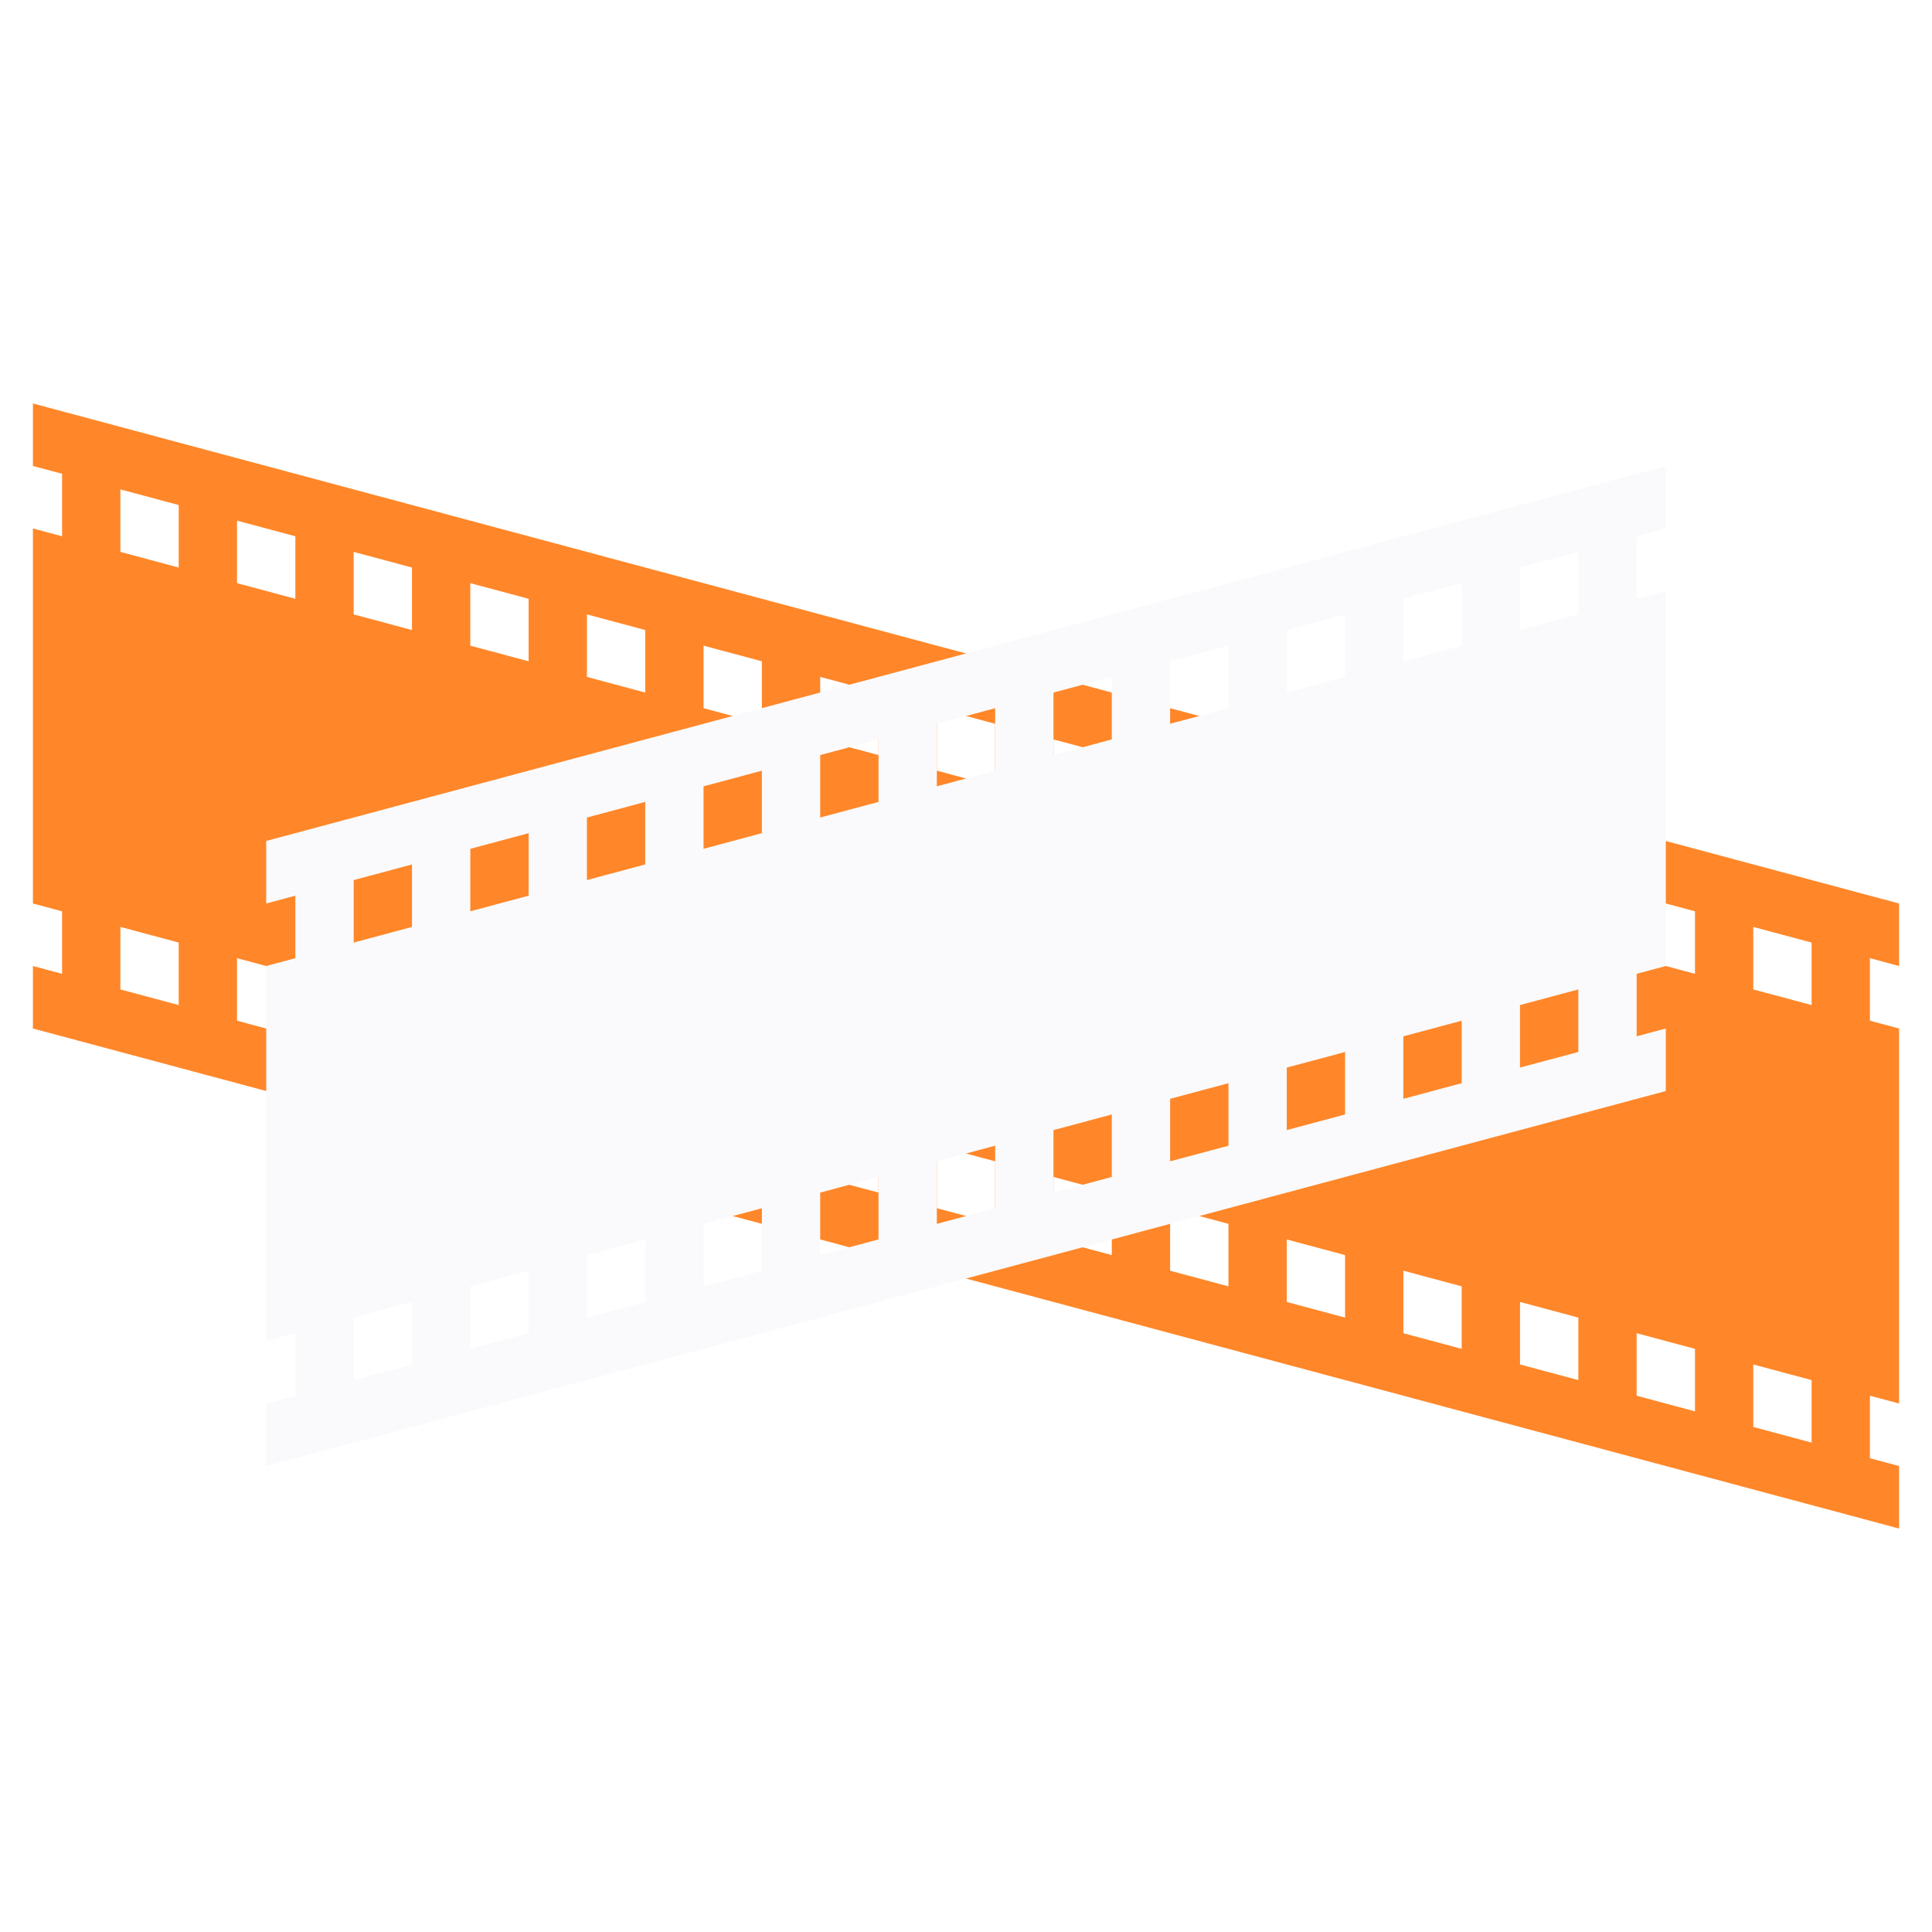
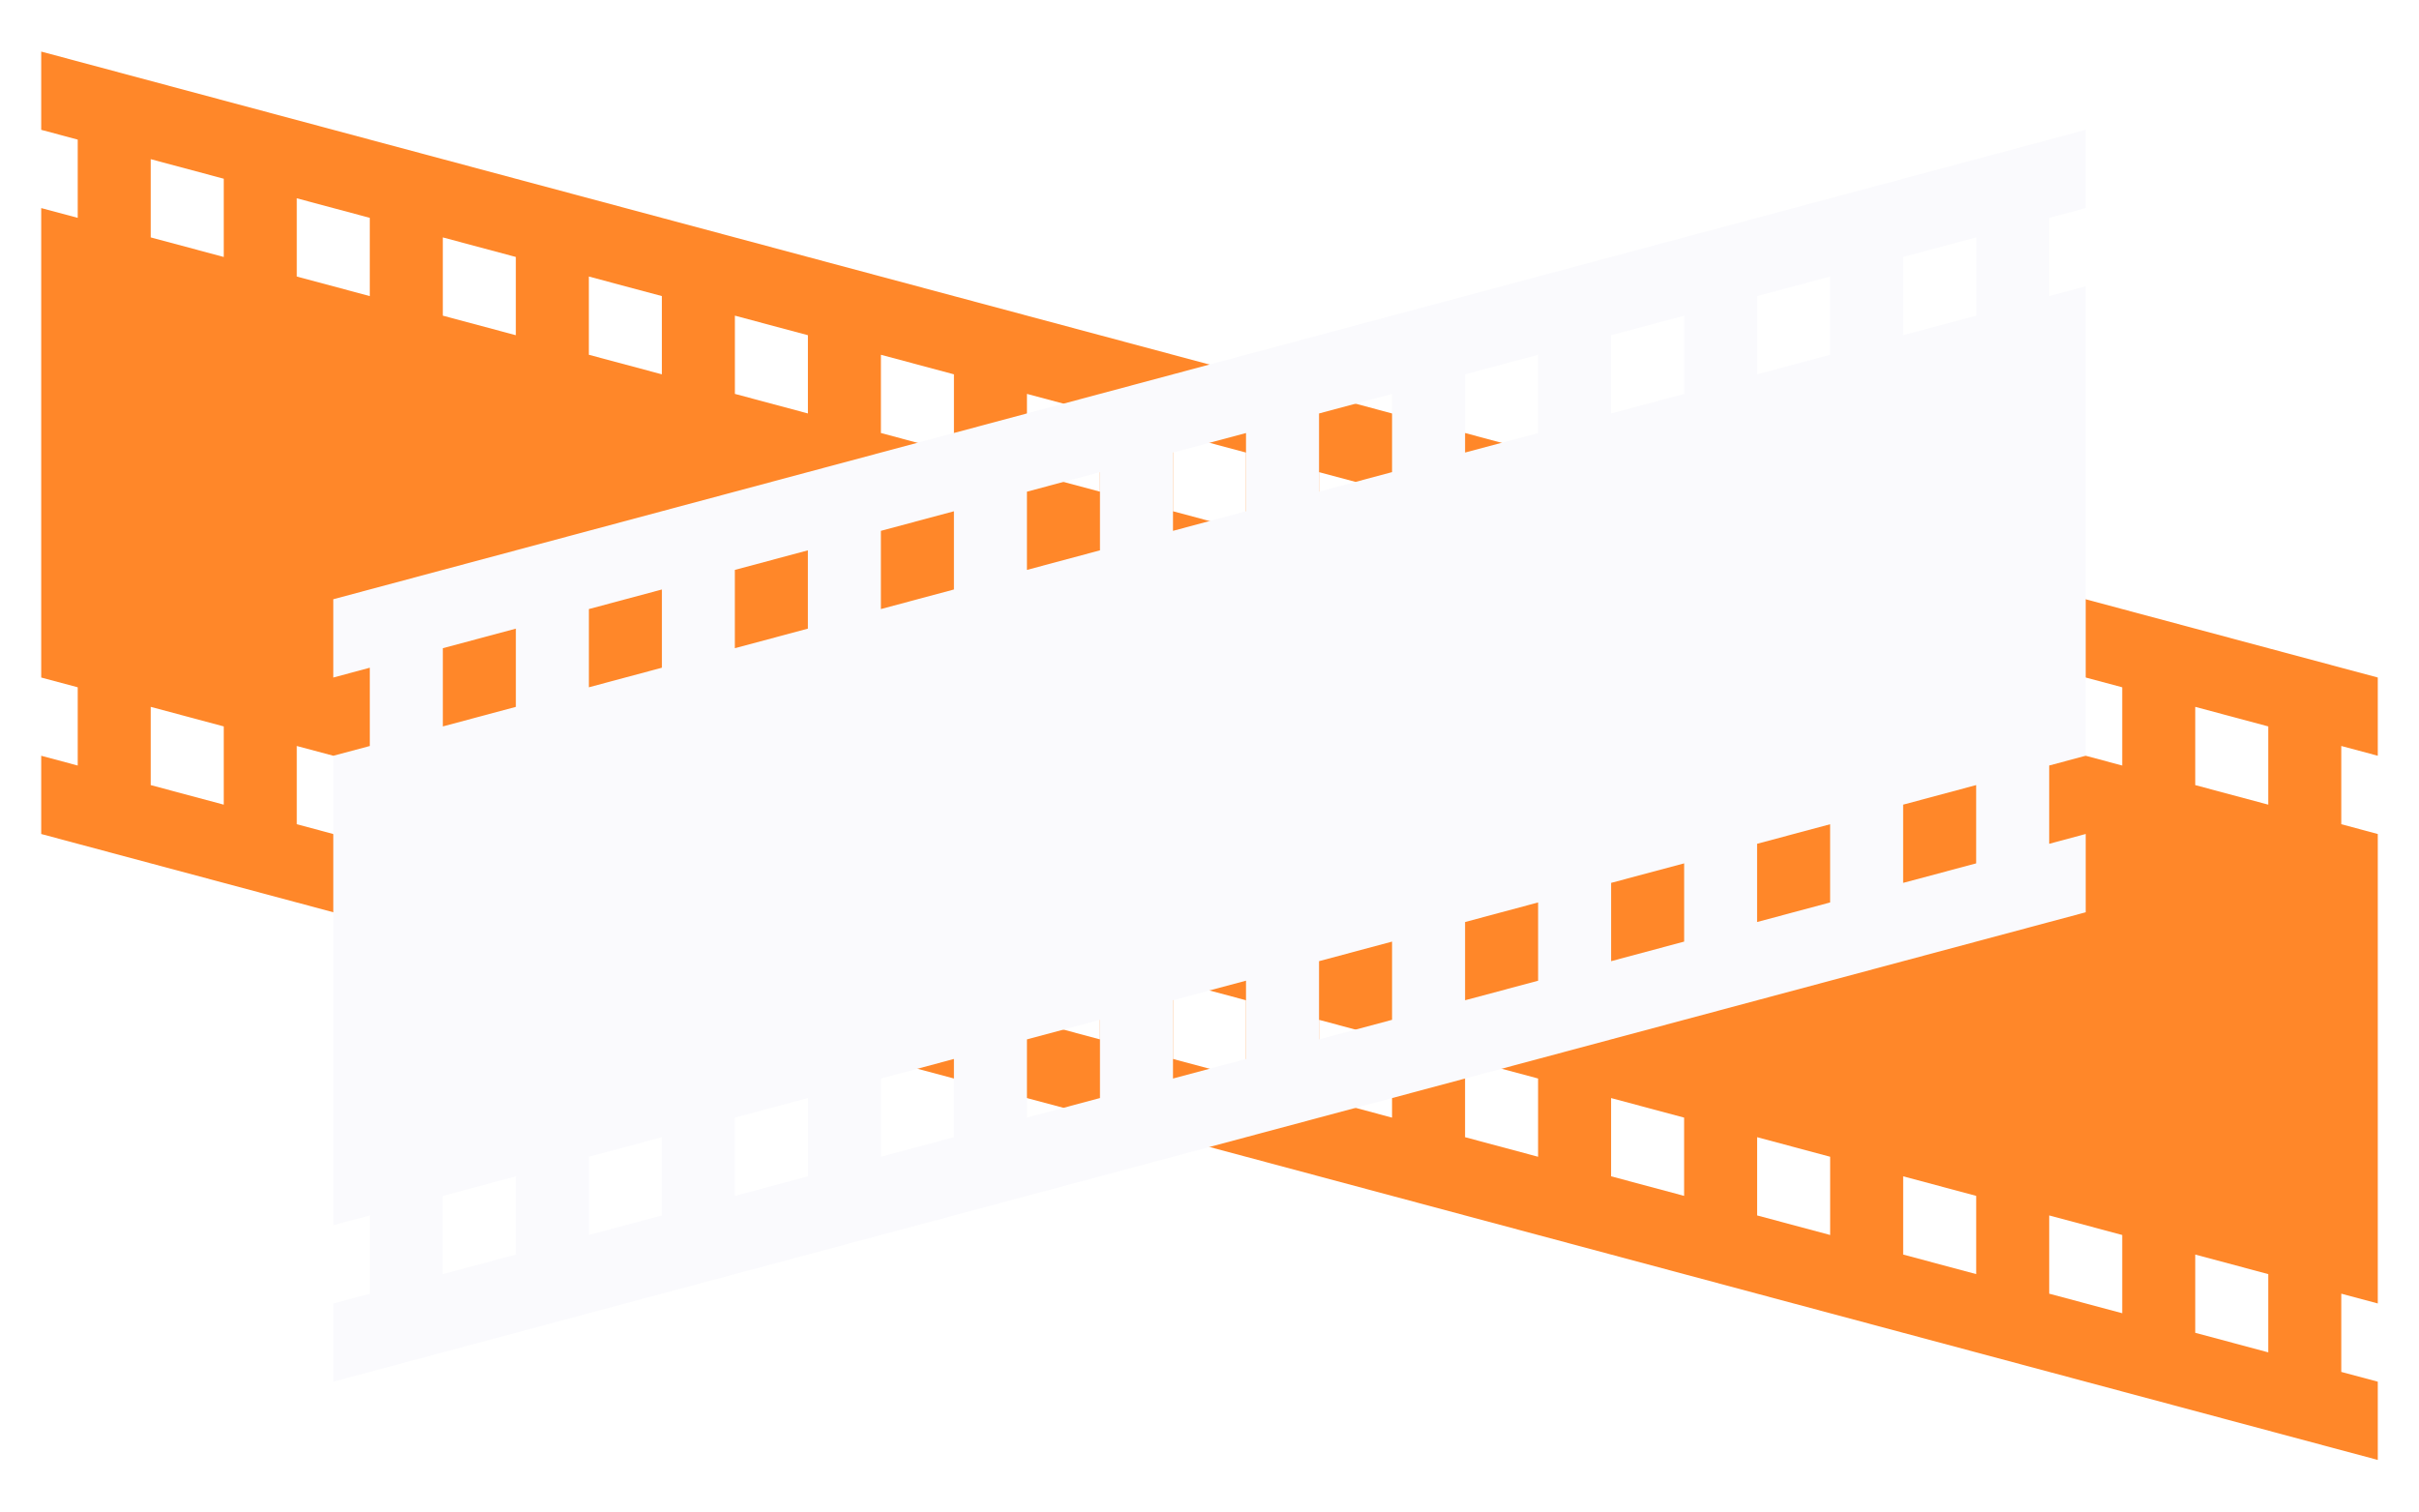
- <svg xmlns="http://www.w3.org/2000/svg" width="100%" height="100%" viewBox="0 0 32 32" version="1.1" xml:space="preserve" style="fill-rule:evenodd;clip-rule:evenodd;stroke-linejoin:round;stroke-miterlimit:2;">
-   <g transform="matrix(0.965926,0.258819,-1.11022e-16,1.03528,0.545187,-4.70552)">
-     <path d="M0,21L32,21L32,20L31.5,20L31.5,19L32,19L32,13L31.5,13L31.5,12L32,12L32,11L0,11L0,12L0.5,12L0.5,13L0,13L0,19L0.5,19L0.5,20L0,20L0,21ZM1.5,19L1.5,20L2.5,20L2.5,19L1.5,19ZM4.5,19L3.5,19L3.5,20L4.5,20L4.5,19ZM6.5,19L5.5,19L5.5,20L6.5,20L6.5,19ZM10.5,19L9.5,19L9.5,20L10.5,20L10.5,19ZM12.5,19L11.5,19L11.5,20L12.5,20L12.5,19ZM14.5,19L13.5,19L13.5,20L14.5,20L14.5,19ZM18.5,19L17.5,19L17.5,20L18.5,20L18.5,19ZM20.5,19L19.5,19L19.5,20L20.5,20L20.5,19ZM22.5,19L21.5,19L21.5,20L22.5,20L22.5,19ZM24.5,19L23.5,19L23.5,20L24.5,20L24.5,19ZM26.5,19L25.5,19L25.5,20L26.5,20L26.5,19ZM28.5,19L27.5,19L27.5,20L28.5,20L28.5,19ZM30.5,19L29.5,19L29.5,20L30.5,20L30.5,19ZM16.5,19L15.5,19L15.5,20L16.5,20L16.5,19ZM8.5,19L7.5,19L7.5,20L8.5,20L8.5,19ZM1.5,12L1.5,13L2.5,13L2.5,12L1.5,12ZM4.5,12L3.5,12L3.5,13L4.5,13L4.5,12ZM6.5,12L5.5,12L5.5,13L6.5,13L6.5,12ZM10.5,12L9.5,12L9.5,13L10.5,13L10.5,12ZM12.5,12L11.5,12L11.5,13L12.5,13L12.5,12ZM14.5,12L13.5,12L13.5,13L14.5,13L14.5,12ZM18.5,12L17.5,12L17.5,13L18.5,13L18.5,12ZM20.5,12L19.5,12L19.5,13L20.5,13L20.5,12ZM22.5,12L21.5,12L21.5,13L22.5,13L22.5,12ZM24.5,12L23.5,12L23.5,13L24.5,13L24.5,12ZM26.5,12L25.5,12L25.5,13L26.5,13L26.5,12ZM28.5,12L27.5,12L27.5,13L28.5,13L28.5,12ZM30.5,12L29.5,12L29.5,13L30.5,13L30.5,12ZM16.5,12L15.5,12L15.5,13L16.5,13L16.5,12ZM8.5,12L7.5,12L7.5,13L8.5,13L8.5,12Z" style="fill:rgb(255,135,41);" />
-   </g>
-   <g>
-     <path d="M4.409,14.965L4.892,14.835L4.892,15.871L4.409,16L4.409,22.212L4.892,22.082L4.892,23.118L4.409,23.247L4.409,24.282L27.591,18.071L27.591,17.035L27.108,17.165L27.108,16.129L27.591,16L27.591,9.788L27.108,9.918L27.108,8.883L27.591,8.753L27.591,7.718L4.409,13.929L4.409,14.965ZM6.824,21.565L5.858,21.824L5.858,22.859L6.824,22.6L6.824,21.565ZM8.756,21.047L7.79,21.306L7.79,22.341L8.756,22.082L8.756,21.047ZM10.687,20.529L9.721,20.788L9.721,21.824L10.687,21.565L10.687,20.529ZM12.619,20.012L11.653,20.271L11.653,21.306L12.619,21.047L12.619,20.012ZM14.551,19.494L13.585,19.753L13.585,20.788L14.551,20.529L14.551,19.494ZM16.483,18.976L15.517,19.235L15.517,20.271L16.483,20.012L16.483,18.976ZM18.415,18.459L17.449,18.718L17.449,19.753L18.415,19.494L18.415,18.459ZM20.347,17.941L19.381,18.2L19.381,19.235L20.347,18.977L20.347,17.941ZM22.279,17.424L21.313,17.682L21.313,18.718L22.279,18.459L22.279,17.424ZM24.21,16.906L23.244,17.165L23.244,18.2L24.21,17.941L24.21,16.906ZM26.142,16.388L25.176,16.647L25.176,17.682L26.142,17.424L26.142,16.388ZM6.824,14.318L5.858,14.577L5.858,15.612L6.824,15.353L6.824,14.318ZM8.756,13.8L7.79,14.059L7.79,15.094L8.756,14.835L8.756,13.8ZM10.687,13.282L9.721,13.541L9.721,14.577L10.687,14.318L10.687,13.282ZM12.619,12.765L11.653,13.024L11.653,14.059L12.619,13.8L12.619,12.765ZM14.551,12.247L13.585,12.506L13.585,13.541L14.551,13.282L14.551,12.247ZM16.483,11.73L15.517,11.988L15.517,13.024L16.483,12.765L16.483,11.73ZM18.415,11.212L17.449,11.471L17.449,12.506L18.415,12.247L18.415,11.212ZM20.347,10.694L19.381,10.953L19.381,11.988L20.347,11.73L20.347,10.694ZM22.279,10.177L21.313,10.435L21.313,11.471L22.279,11.212L22.279,10.177ZM24.21,9.659L23.244,9.918L23.244,10.953L24.21,10.694L24.21,9.659ZM26.142,9.141L25.176,9.4L25.176,10.435L26.142,10.177L26.142,9.141Z" style="fill:rgb(250,250,253);" />
+ <svg xmlns="http://www.w3.org/2000/svg" width="100%" height="100%" viewBox="0 0 32 20" version="1.1" xml:space="preserve" style="fill-rule:evenodd;clip-rule:evenodd;stroke-linejoin:round;stroke-miterlimit:2;">
+   <g id="画板1" transform="matrix(1,0,0,0.625,0,0)">
+     <rect x="0" y="0" width="32" height="32" style="fill:none;" />
+     <g transform="matrix(0.965926,0.41411,-1.11022e-16,1.65645,0.545187,-17.1289)">
+       <path d="M0,21L32,21L32,20L31.5,20L31.5,19L32,19L32,13L31.5,13L31.5,12L32,12L32,11L0,11L0,12L0.5,12L0.5,13L0,13L0,19L0.5,19L0.5,20L0,20L0,21ZM1.5,19L1.5,20L2.5,20L2.5,19L1.5,19ZM4.5,19L3.5,19L3.5,20L4.5,20L4.5,19ZM6.5,19L5.5,19L5.5,20L6.5,20L6.5,19ZM10.5,19L9.5,19L9.5,20L10.5,20L10.5,19ZM12.5,19L11.5,19L11.5,20L12.5,20L12.5,19ZM14.5,19L13.5,19L13.5,20L14.5,20L14.5,19ZM18.5,19L17.5,19L17.5,20L18.5,20L18.5,19ZM20.5,19L19.5,19L19.5,20L20.5,20L20.5,19ZM22.5,19L21.5,19L21.5,20L22.5,20L22.5,19ZM24.5,19L23.5,19L23.5,20L24.5,20L24.5,19ZM26.5,19L25.5,19L25.5,20L26.5,20L26.5,19ZM28.5,19L27.5,19L27.5,20L28.5,20L28.5,19ZM30.5,19L29.5,19L29.5,20L30.5,20L30.5,19ZM16.5,19L15.5,19L15.5,20L16.5,20L16.5,19ZM8.5,19L7.5,19L7.5,20L8.5,20L8.5,19ZM1.5,12L1.5,13L2.5,13L2.5,12L1.5,12ZM4.5,12L3.5,12L3.5,13L4.5,13L4.5,12ZM6.5,12L5.5,12L5.5,13L6.5,13L6.5,12ZM10.5,12L9.5,12L9.5,13L10.5,13L10.5,12ZM12.5,12L11.5,12L11.5,13L12.5,13L12.5,12ZM14.5,12L13.5,12L13.5,13L14.5,13L14.5,12ZM18.5,12L17.5,12L17.5,13L18.5,13L18.5,12ZM20.5,12L19.5,12L19.5,13L20.5,13L20.5,12ZM22.5,12L21.5,12L21.5,13L22.5,13L22.5,12ZM24.5,12L23.5,12L23.5,13L24.5,13L24.5,12ZM26.5,12L25.5,12L25.5,13L26.5,13L26.5,12ZM28.5,12L27.5,12L27.5,13L28.5,13L28.5,12ZM30.5,12L29.5,12L29.5,13L30.5,13L30.5,12ZM16.5,12L15.5,12L15.5,13L16.5,13L16.5,12ZM8.5,12L7.5,12L7.5,13L8.5,13L8.5,12Z" style="fill:rgb(255,135,41);" />
+     </g>
+     <g transform="matrix(1,0,0,1.6,0,-9.6001)">
+       <path d="M4.409,14.965L4.892,14.835L4.892,15.871L4.409,16L4.409,22.212L4.892,22.082L4.892,23.118L4.409,23.247L4.409,24.282L27.591,18.071L27.591,17.035L27.108,17.165L27.108,16.129L27.591,16L27.591,9.788L27.108,9.918L27.108,8.883L27.591,8.753L27.591,7.718L4.409,13.929L4.409,14.965ZM6.824,21.565L5.858,21.824L5.858,22.859L6.824,22.6L6.824,21.565ZM8.756,21.047L7.79,21.306L7.79,22.341L8.756,22.082L8.756,21.047ZM10.687,20.529L9.721,20.788L9.721,21.824L10.687,21.565L10.687,20.529ZM12.619,20.012L11.653,20.271L11.653,21.306L12.619,21.047L12.619,20.012ZM14.551,19.494L13.585,19.753L13.585,20.788L14.551,20.529L14.551,19.494ZM16.483,18.976L15.517,19.235L15.517,20.271L16.483,20.012L16.483,18.976ZM18.415,18.459L17.449,18.718L17.449,19.753L18.415,19.494L18.415,18.459ZM20.347,17.941L19.381,18.2L19.381,19.235L20.347,18.977L20.347,17.941ZM22.279,17.424L21.313,17.682L21.313,18.718L22.279,18.459L22.279,17.424ZM24.21,16.906L23.244,17.165L23.244,18.2L24.21,17.941L24.21,16.906ZM26.142,16.388L25.176,16.647L25.176,17.682L26.142,17.424L26.142,16.388ZM6.824,14.318L5.858,14.577L5.858,15.612L6.824,15.353L6.824,14.318ZM8.756,13.8L7.79,14.059L7.79,15.094L8.756,14.835L8.756,13.8ZM10.687,13.282L9.721,13.541L9.721,14.577L10.687,14.318L10.687,13.282ZM12.619,12.765L11.653,13.024L11.653,14.059L12.619,13.8L12.619,12.765ZM14.551,12.247L13.585,12.506L13.585,13.541L14.551,13.282L14.551,12.247ZM16.483,11.73L15.517,11.988L15.517,13.024L16.483,12.765L16.483,11.73ZM18.415,11.212L17.449,11.471L17.449,12.506L18.415,12.247L18.415,11.212ZM20.347,10.694L19.381,10.953L19.381,11.988L20.347,11.73L20.347,10.694ZM22.279,10.177L21.313,10.435L21.313,11.471L22.279,11.212L22.279,10.177ZM24.21,9.659L23.244,9.918L23.244,10.953L24.21,10.694L24.21,9.659ZM26.142,9.141L25.176,9.4L25.176,10.435L26.142,10.177L26.142,9.141Z" style="fill:rgb(250,250,253);" />
+     </g>
  </g>
</svg>
